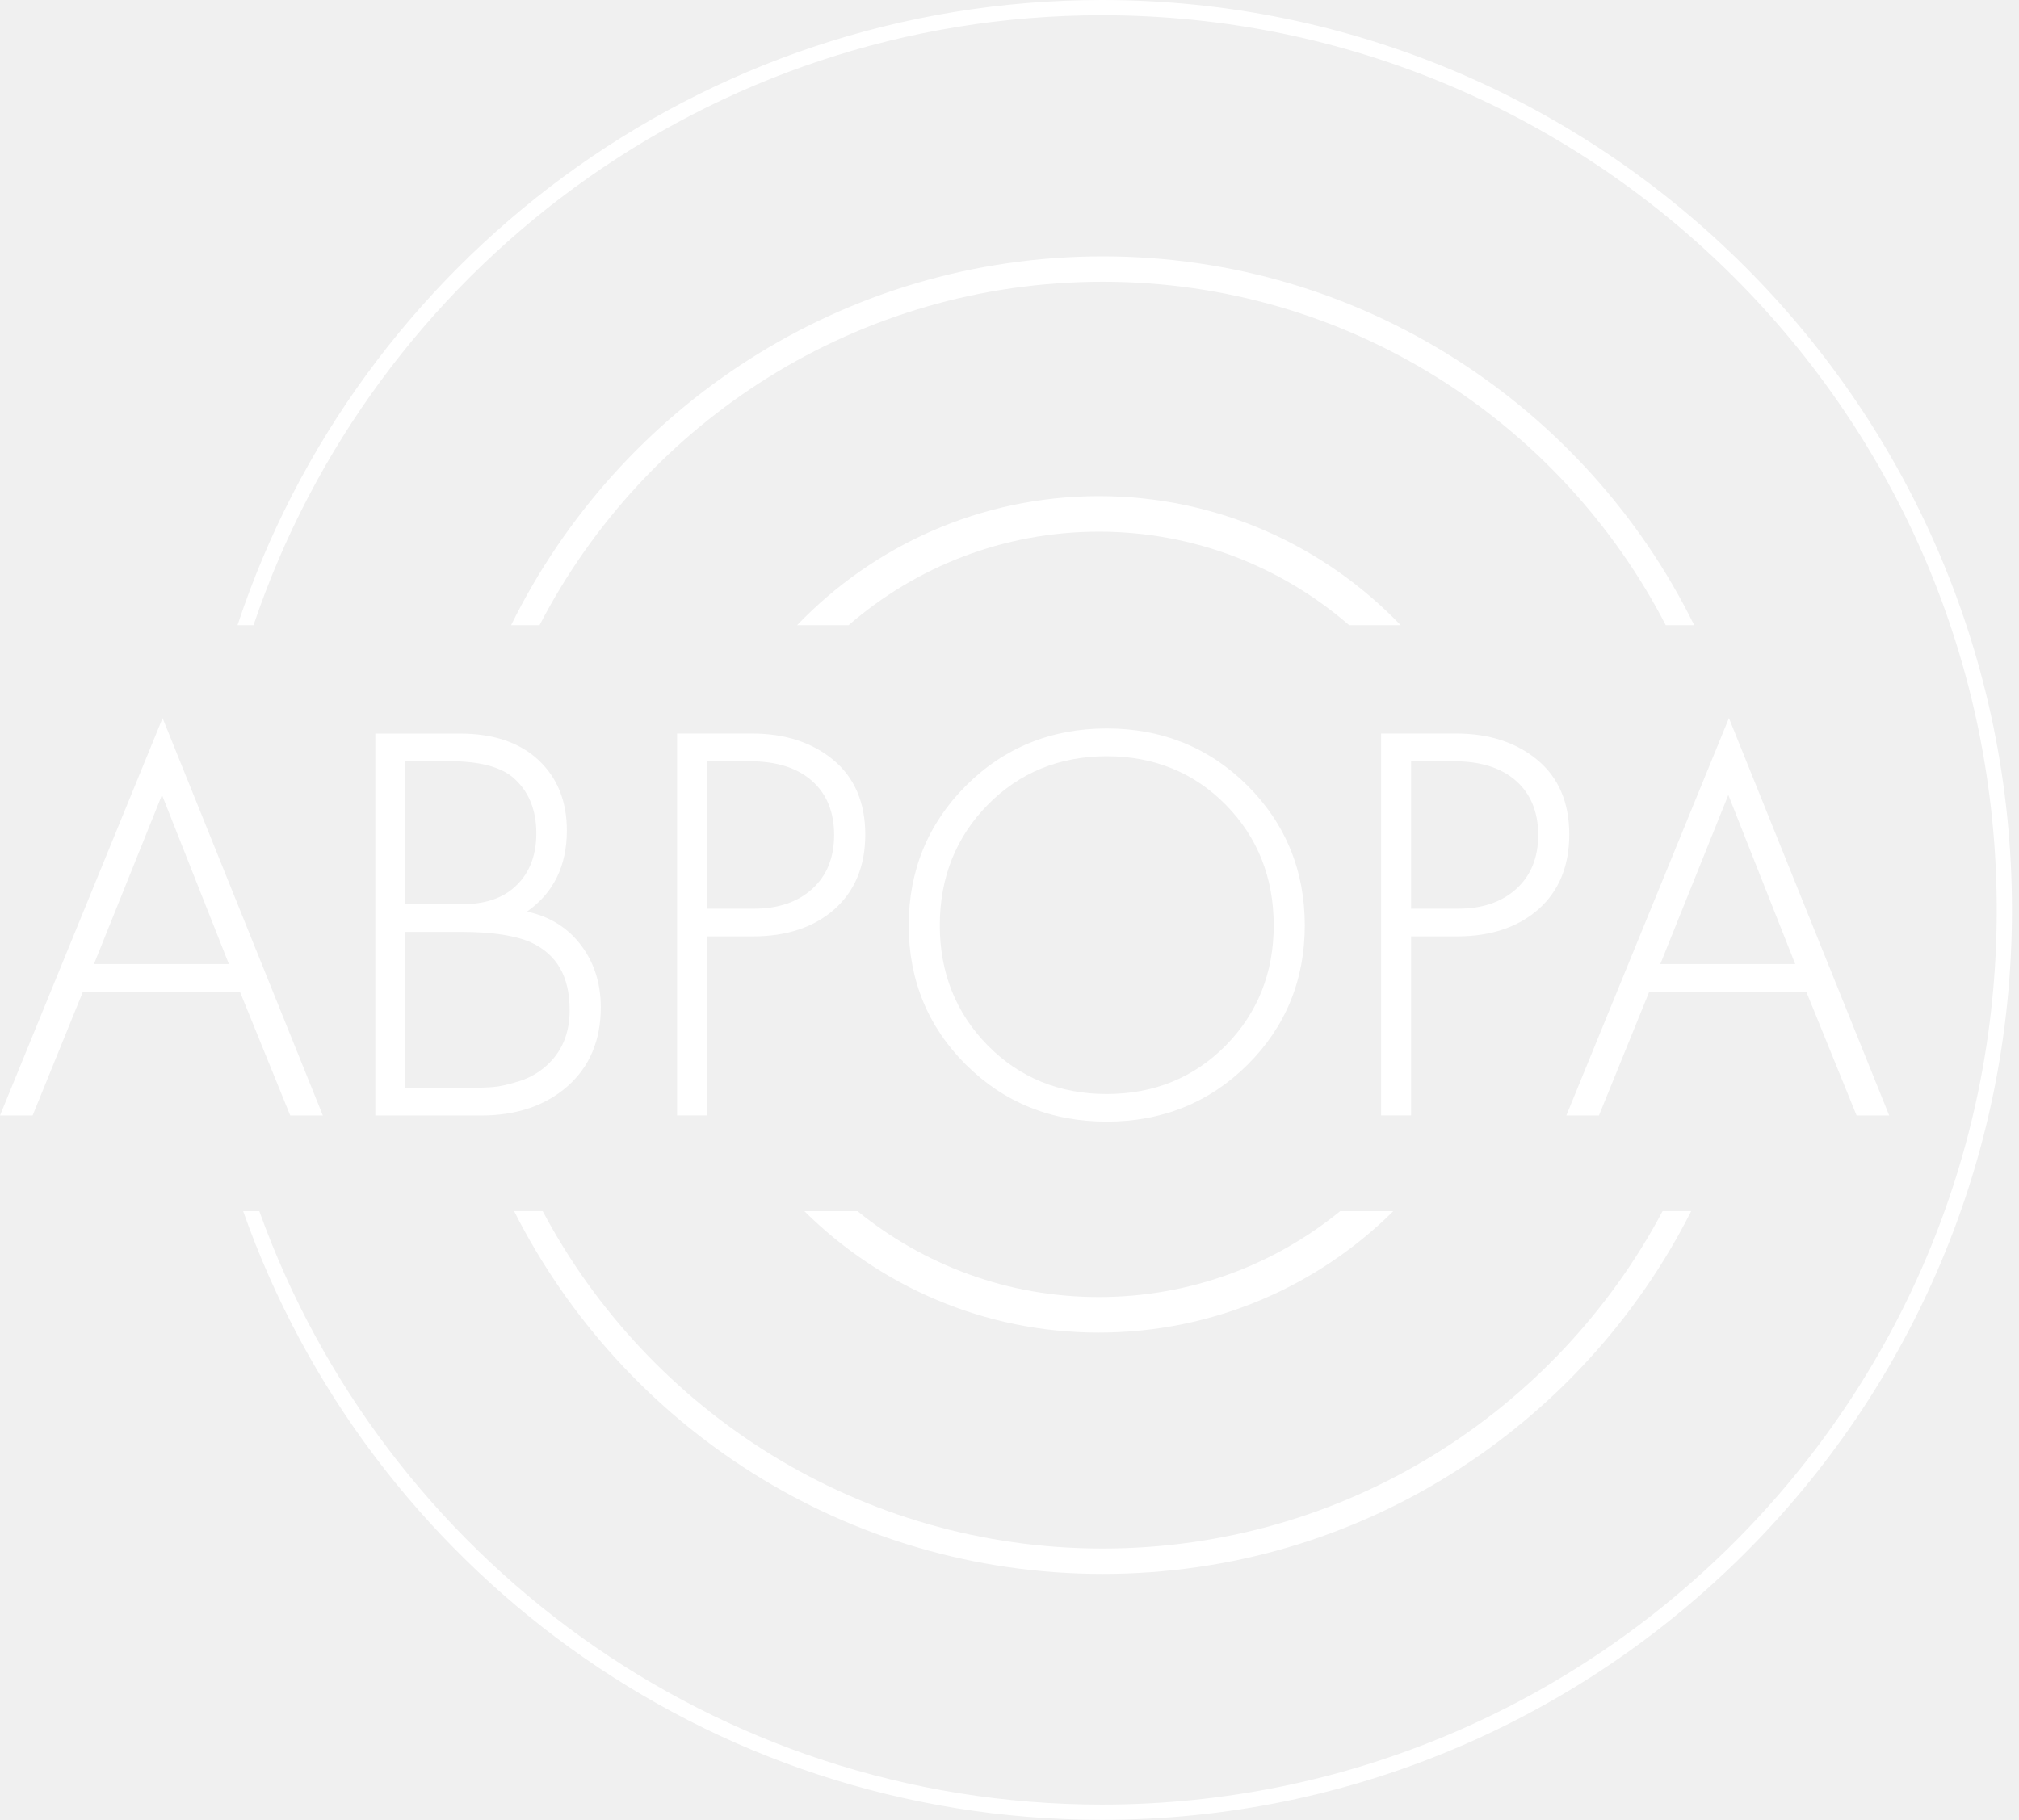
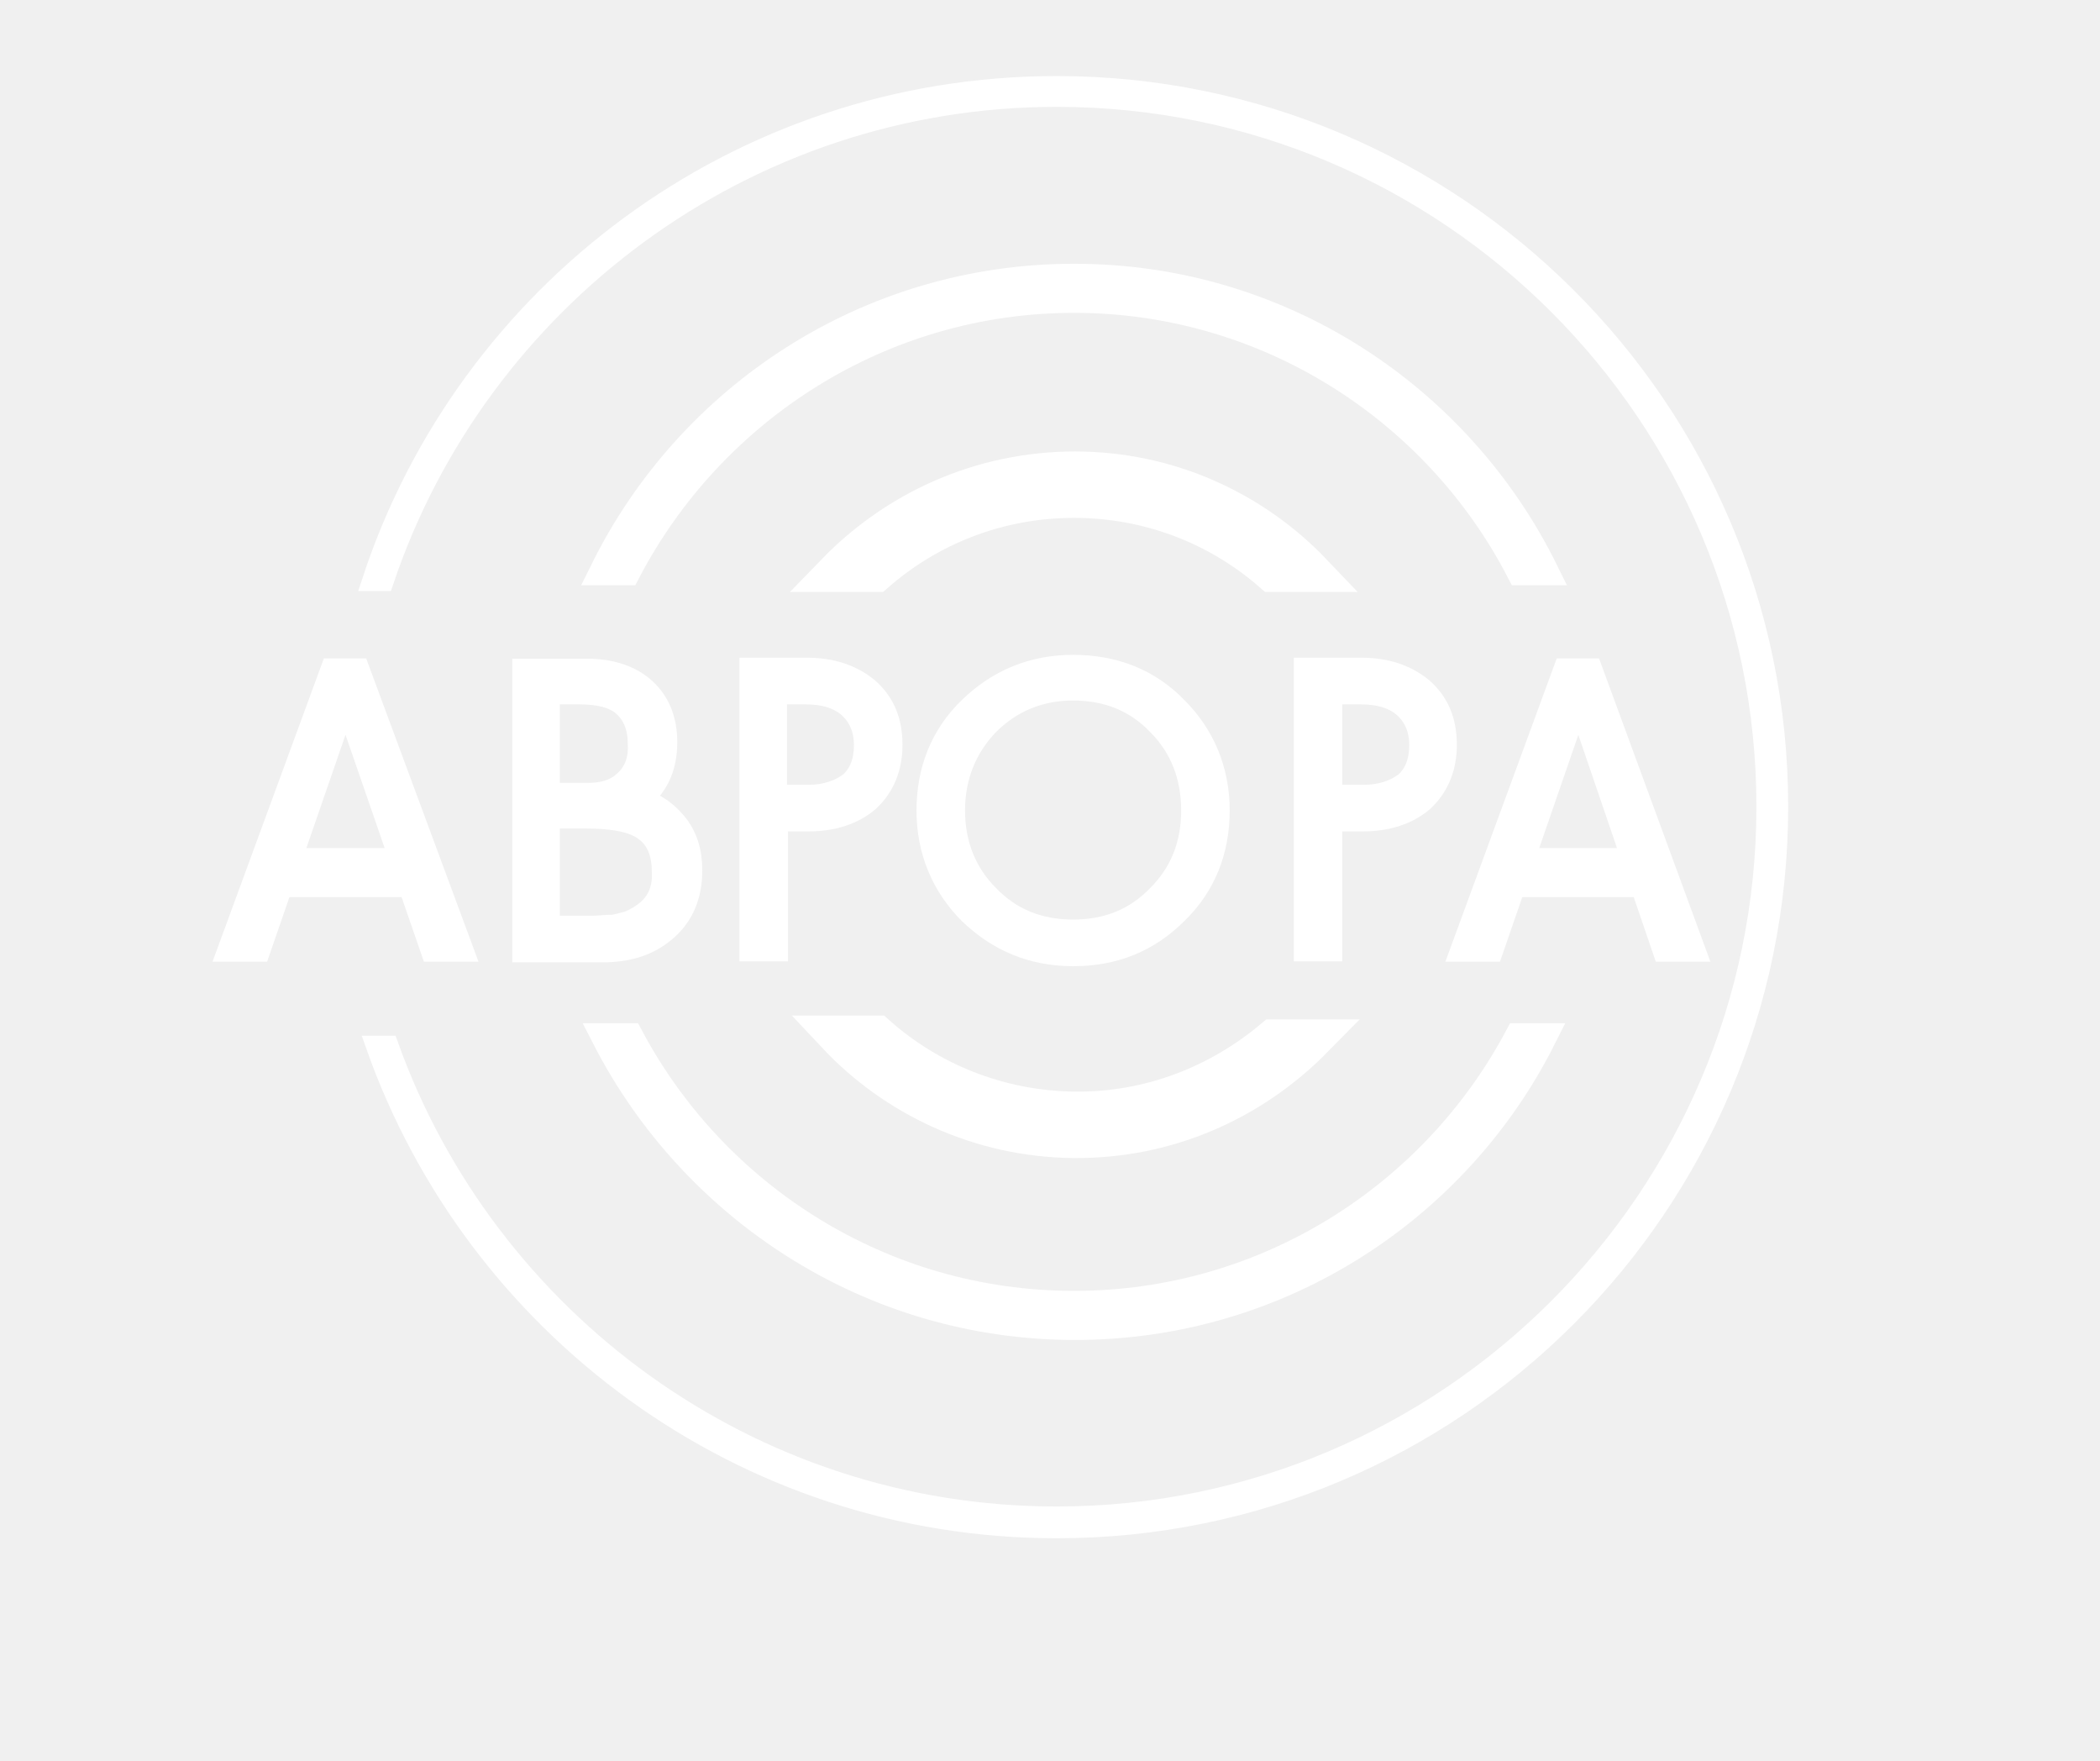
- <svg xmlns="http://www.w3.org/2000/svg" width="132" height="119" viewBox="0 0 132 119" fill="none">
-   <path d="M72.043 0C45.735 0 23.363 17.162 15.529 40.88H16.575C24.372 17.724 46.29 0.996 72.043 0.996C104.302 0.996 130.544 27.241 130.544 59.5C130.544 91.759 104.299 118.004 72.04 118.004C46.692 118.004 25.059 101.795 16.953 79.199H15.897C24.047 102.356 46.134 119 72.04 119C104.847 119 131.54 92.31 131.54 59.5C131.54 26.69 104.85 0 72.043 0Z" fill="white" />
-   <path d="M72.09 16.764C55.137 16.764 40.442 26.61 33.415 40.88H35.275C42.165 27.553 56.083 18.424 72.09 18.424C88.096 18.424 102.014 27.553 108.905 40.88H110.764C103.738 26.61 89.043 16.764 72.09 16.764Z" fill="white" />
-   <path d="M72.09 102.92C88.886 102.92 103.465 93.257 110.568 79.196H108.699C101.738 92.307 87.94 101.26 72.09 101.26C56.239 101.26 42.441 92.31 35.48 79.196H33.611C40.714 93.257 55.296 102.92 72.09 102.92Z" fill="white" />
-   <path d="M91.091 79.2H87.618C83.311 82.71 77.818 84.815 71.84 84.815C65.863 84.815 60.373 82.706 56.063 79.2H52.589C57.534 84.104 64.339 87.14 71.837 87.14C79.342 87.14 86.147 84.104 91.091 79.2Z" fill="white" />
-   <path d="M71.844 32.442C64.096 32.442 57.096 35.686 52.114 40.88H55.482C59.872 37.074 65.591 34.766 71.844 34.766C78.097 34.766 83.816 37.078 88.206 40.88H91.573C86.592 35.686 79.591 32.442 71.844 32.442Z" fill="white" />
-   <path d="M0 72.943H2.132L5.42 64.853H15.688L18.975 72.943H21.107L10.63 46.957L0 72.943ZM10.59 51.982L14.964 63.04H6.144L10.59 51.982Z" fill="white" />
-   <path d="M34.451 59.61C36.184 58.401 37.061 56.617 37.061 54.303C37.061 52.393 36.433 50.843 35.198 49.694C33.966 48.548 32.249 47.97 30.097 47.97H24.538V72.943H31.465C33.763 72.943 35.656 72.302 37.097 71.037C38.545 69.765 39.279 68.028 39.279 65.87C39.279 64.239 38.808 62.824 37.874 61.665C37.021 60.603 35.872 59.912 34.451 59.61ZM35.713 69.698C35.214 70.147 34.62 70.486 33.946 70.698C33.262 70.914 32.694 71.043 32.266 71.08C31.831 71.116 31.223 71.136 30.469 71.136H26.494V60.938H30.17C32.156 60.938 33.687 61.17 34.716 61.625C36.417 62.416 37.243 63.864 37.243 66.055C37.247 67.57 36.729 68.795 35.713 69.698ZM33.501 58.129C32.697 58.789 31.601 59.125 30.243 59.125H26.494V49.78H29.469C31.269 49.78 32.614 50.115 33.464 50.776C34.527 51.65 35.065 52.898 35.065 54.489C35.065 56.053 34.54 57.278 33.501 58.129Z" fill="white" />
-   <path d="M54.475 49.687C53.097 48.548 51.321 47.967 49.199 47.967H44.267V72.939H46.226V61.23H49.238C51.437 61.23 53.227 60.632 54.559 59.453C55.893 58.268 56.571 56.624 56.571 54.565C56.568 52.476 55.864 50.836 54.475 49.687ZM49.308 59.42H46.223V49.78H49.049C50.773 49.78 52.134 50.212 53.094 51.068C54.05 51.918 54.535 53.107 54.535 54.602C54.535 56.073 54.057 57.255 53.111 58.118C52.164 58.982 50.882 59.42 49.308 59.42Z" fill="white" />
-   <path d="M72.358 47.635C68.732 47.635 65.637 48.893 63.153 51.377C60.669 53.861 59.41 56.933 59.41 60.51C59.41 64.086 60.669 67.151 63.153 69.622C65.637 72.093 68.732 73.345 72.358 73.345C75.985 73.345 79.08 72.093 81.564 69.622C84.048 67.151 85.306 64.083 85.306 60.51C85.306 56.937 84.048 53.861 81.564 51.377C79.08 48.897 75.985 47.635 72.358 47.635ZM72.358 71.538C69.266 71.538 66.646 70.469 64.571 68.357C62.495 66.245 61.443 63.605 61.443 60.513C61.443 57.395 62.495 54.745 64.571 52.633C66.646 50.521 69.266 49.451 72.358 49.451C75.45 49.451 78.07 50.521 80.146 52.633C82.221 54.745 83.274 57.398 83.274 60.513C83.274 63.605 82.221 66.245 80.146 68.357C78.07 70.466 75.45 71.538 72.358 71.538Z" fill="white" />
-   <path d="M100.506 49.687C99.128 48.548 97.351 47.967 95.229 47.967H90.294V72.939H92.254V61.23H95.266C97.464 61.23 99.254 60.632 100.586 59.453C101.921 58.268 102.598 56.624 102.598 54.565C102.598 52.476 101.894 50.836 100.506 49.687ZM95.339 59.42H92.254V49.78H95.08C96.803 49.78 98.165 50.212 99.125 51.068C100.081 51.918 100.566 53.107 100.566 54.602C100.566 56.073 100.088 57.255 99.141 58.118C98.195 58.982 96.913 59.42 95.339 59.42Z" fill="white" />
-   <path d="M113.036 46.954L102.406 72.94H104.538L107.825 64.85H118.093L121.381 72.94H123.513L113.036 46.954ZM112.996 51.982L117.369 63.04H108.549L112.996 51.982Z" fill="white" />
+ <svg xmlns="http://www.w3.org/2000/svg" version="1.1" id="_лой_1" x="0px" y="0px" viewBox="0 0 218.2 182.9" style="enable-background:new 0 0 218.2 182.9;" xml:space="preserve">
+   <style type="text/css">
+ 	.st0{fill:#FFFFFF;stroke:#FFFFFF;stroke-width:4;stroke-miterlimit:10;}
+ 	.st1{fill:#FFFFFF;stroke:#FFFFFF;stroke-width:2;stroke-miterlimit:10;}
+ 	.st2{fill:#FFFFFF;stroke:#FFFFFF;stroke-width:3;stroke-miterlimit:10;}
+ 	.st3{fill:#FFFFFF;stroke:#FFFFFF;stroke-width:2.744;stroke-miterlimit:10;}
+ 	.st4{fill:#FFFFFF;stroke:#FFFFFF;stroke-miterlimit:10;}
+ </style>
+   <g>
+     <path class="st0" d="M111.5,118.3c9.8,0.1,18.6-3.9,25-10.4l-4.2,0c-5.6,4.7-12.8,7.6-20.7,7.5c-7.9-0.1-15.1-3.1-20.5-7.9l-4.2,0   C93,114,101.8,118.2,111.5,118.3L111.5,118.3z" />
+     <path class="st1" d="M109.8,8.9c-33.2,0-61.4,21.6-71.2,51.5h1.3c9.8-29.2,37.5-50.3,69.9-50.3c40.7,0,73.7,33.1,73.7,73.7   s-33.1,73.7-73.7,73.7c-31.9,0-59.2-20.4-69.4-48.9H39c10.3,29.2,38.1,50.2,70.8,50.2c41.4,0,75-33.6,75-75S151.1,8.9,109.8,8.9z" />
+     <path class="st2" d="M111.6,28.9c-21.4,0-39.9,12.4-48.8,30.4h2.3C73.9,42.5,91.5,31,111.6,31s37.7,11.5,46.4,28.3h2.4   C151.5,41.3,133,28.9,111.6,28.9L111.6,28.9z" />
+     <path class="st2" d="M111.7,137.7c21.2,0,39.6-12.2,48.5-29.9h-2.4c-8.8,16.5-26.2,27.8-46.2,27.8s-37.4-11.3-46.2-27.8h-2.4   C72.1,125.5,90.5,137.7,111.7,137.7L111.7,137.7z" />
+     <path class="st0" d="M111.7,48.9c-9.8,0-18.6,4.1-24.9,10.6H91c5.5-4.8,12.7-7.7,20.6-7.7s15.1,2.9,20.6,7.7h4.2   C130.2,53,121.4,48.9,111.7,48.9L111.7,48.9z" />
+     <path class="st3" d="M66,83.2c2-1.4,3-3.4,3-6.1c0-2.2-0.7-4-2.1-5.3c-1.4-1.3-3.4-2-5.9-2h-6.4v28.8h8c2.7,0,4.8-0.7,6.5-2.2   c1.7-1.5,2.5-3.5,2.5-6c0-1.9-0.5-3.5-1.6-4.8C68.9,84.3,67.6,83.5,66,83.2L66,83.2z M67.4,94.8c-0.6,0.5-1.3,0.9-2,1.2   c-0.8,0.2-1.4,0.4-1.9,0.4c-0.5,0-1.2,0.1-2.1,0.1h-4.6V84.7H61c2.3,0,4.1,0.3,5.2,0.8c2,0.9,2.9,2.6,2.9,5.1   C69.2,92.3,68.6,93.8,67.4,94.8L67.4,94.8z M64.9,81.5c-0.9,0.8-2.2,1.2-3.8,1.2h-4.3V71.8h3.4c2.1,0,3.6,0.4,4.6,1.2   c1.2,1,1.8,2.4,1.8,4.3C66.7,79.1,66.1,80.5,64.9,81.5L64.9,81.5z" />
+     <path class="st3" d="M90,71.7c-1.6-1.3-3.6-2-6.1-2h-5.7v28.8h2.3V85h3.5c2.5,0,4.6-0.7,6.1-2c1.5-1.4,2.3-3.3,2.3-5.6   C92.4,74.9,91.6,73.1,90,71.7L90,71.7z M84,82.9h-3.6V71.8h3.3c2,0,3.6,0.5,4.7,1.5c1.1,1,1.7,2.4,1.7,4.1c0,1.7-0.5,3.1-1.6,4.1   C87.3,82.4,85.8,82.9,84,82.9L84,82.9z" />
+     <path class="st3" d="M111.5,69.4c-4.2,0-7.7,1.5-10.6,4.3s-4.3,6.4-4.3,10.5c0,4.1,1.5,7.7,4.3,10.5c2.9,2.8,6.4,4.3,10.6,4.3   s7.7-1.4,10.6-4.3c2.9-2.8,4.3-6.4,4.3-10.5s-1.5-7.7-4.3-10.5C119.3,70.8,115.7,69.4,111.5,69.4z M111.5,96.9   c-3.6,0-6.6-1.2-9-3.7c-2.4-2.4-3.6-5.5-3.6-9s1.2-6.6,3.6-9.1c2.4-2.4,5.4-3.7,9-3.7s6.6,1.2,9,3.7c2.4,2.4,3.6,5.5,3.6,9.1   c0,3.6-1.2,6.6-3.6,9C118.1,95.7,115.1,96.9,111.5,96.9z" />
+     <path class="st3" d="M147.6,71.7c-1.6-1.3-3.6-2-6.1-2h-5.7v28.8h2.3V85h3.5c2.5,0,4.6-0.7,6.1-2c1.5-1.4,2.3-3.3,2.3-5.6   C150,74.9,149.2,73.1,147.6,71.7L147.6,71.7z M141.7,82.9h-3.6V71.8h3.3c2,0,3.6,0.5,4.7,1.5c1.1,1,1.7,2.4,1.7,4.1   c0,1.7-0.5,3.1-1.6,4.1C145,82.4,143.5,82.9,141.7,82.9L141.7,82.9z" />
+     <g>
+       <path class="st4" d="M162.1,68.9h3.7L177,99.4h-4.6L164,74.8l-8.5,24.6h-4.6L162.1,68.9z M156.1,88.6h16.1v4.1h-16.1V88.6z" />
+     </g>
+     <g>
+       <path class="st4" d="M34,68.9h3.7l11.3,30.5h-4.6l-8.5-24.6l-8.5,24.6h-4.6L34,68.9z M27.9,88.6H44v4.1H27.9V88.6z" />
+     </g>
+   </g>
</svg>
